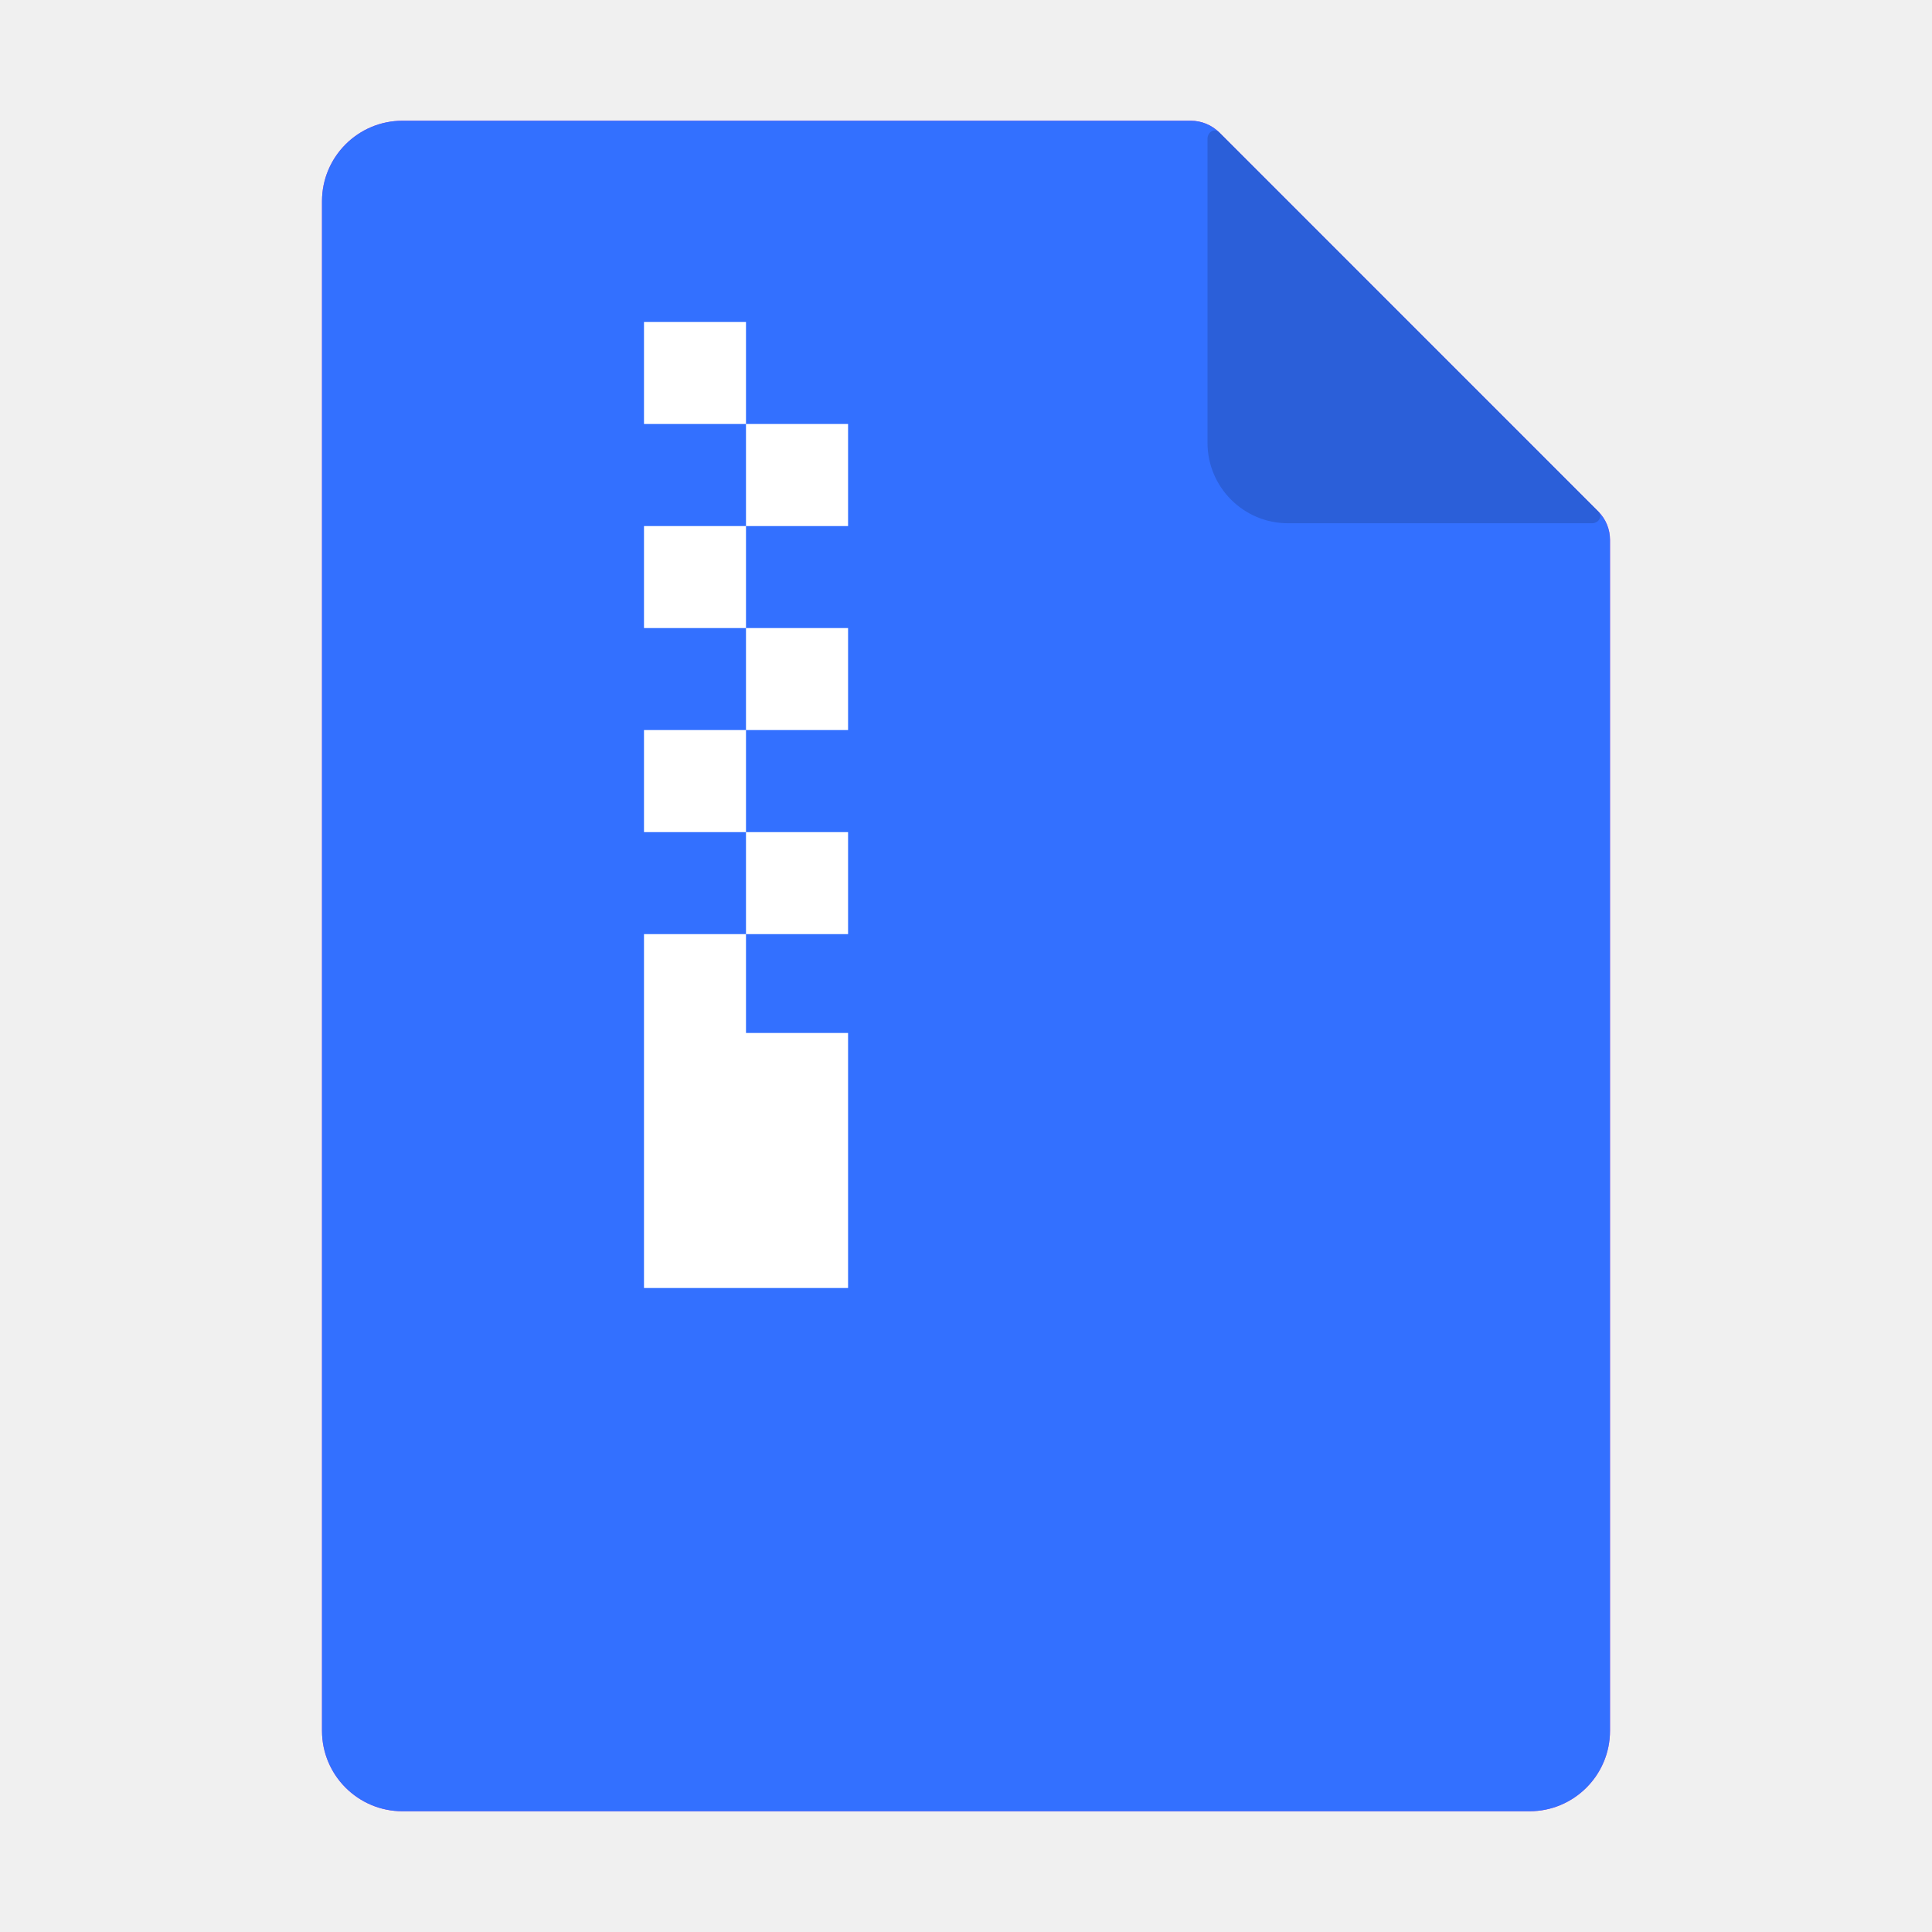
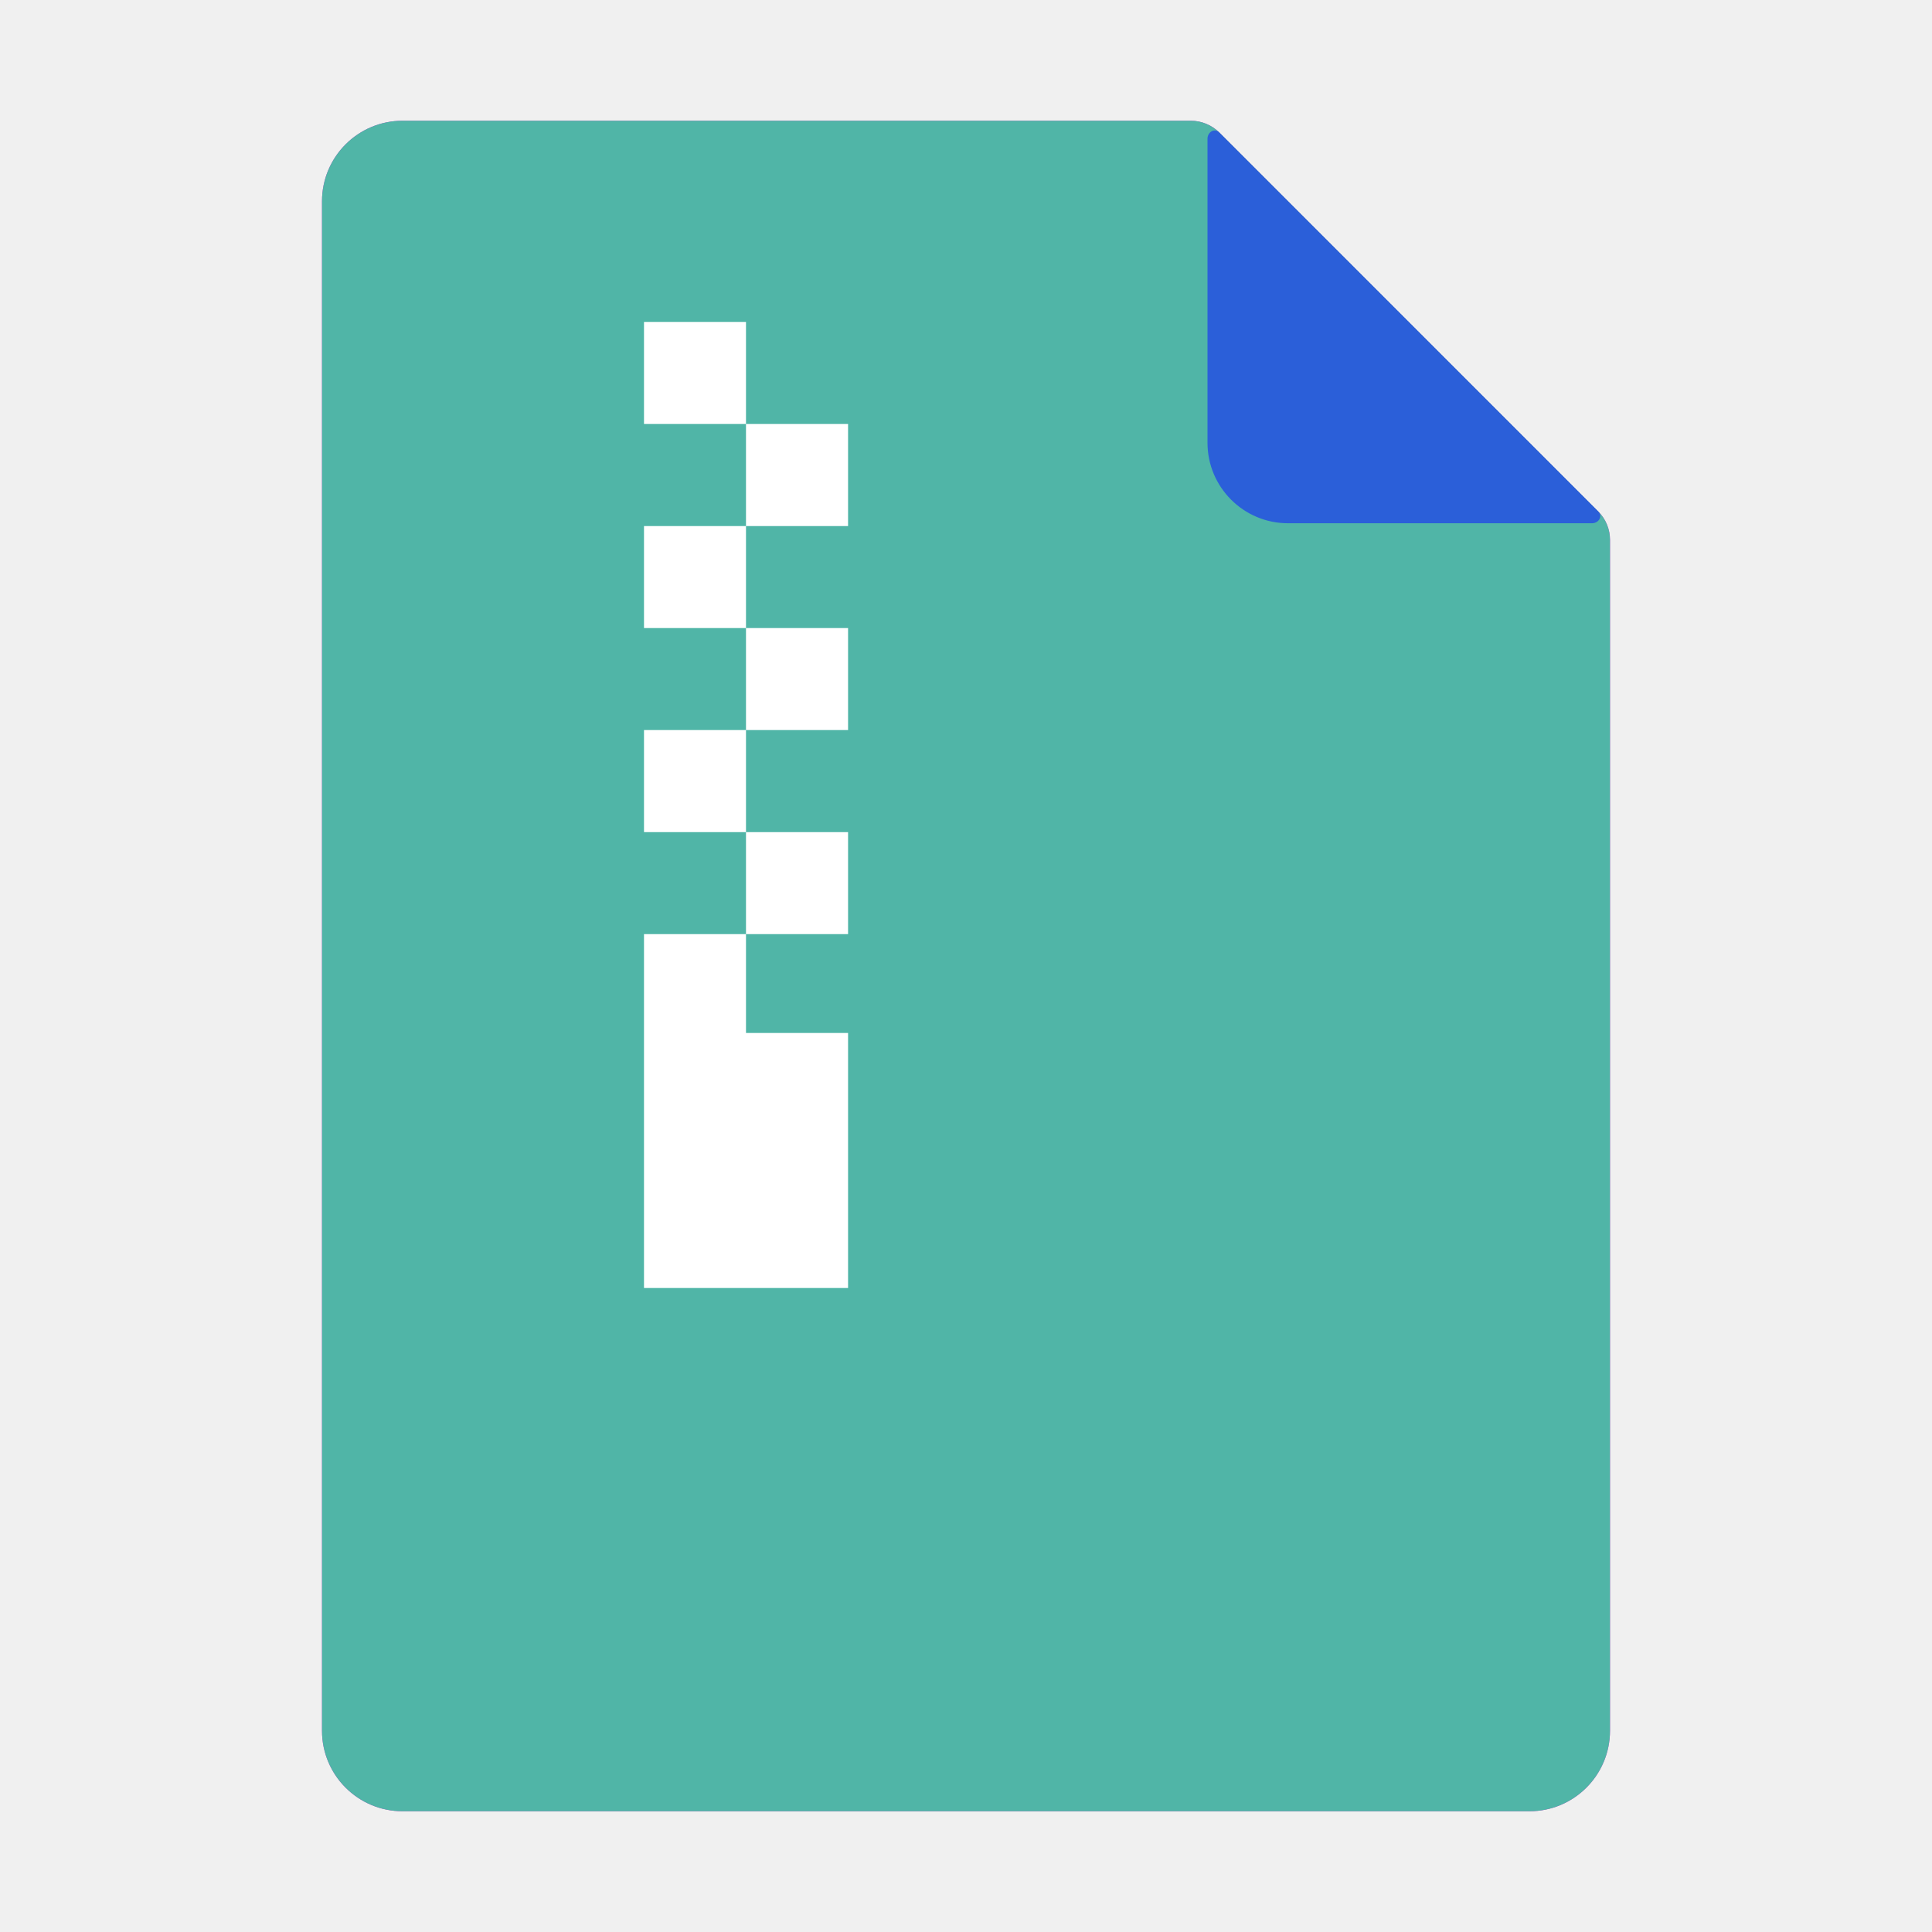
<svg xmlns="http://www.w3.org/2000/svg" width="24" height="24" viewBox="0 0 24 24" fill="none">
  <path fill-rule="evenodd" clip-rule="evenodd" d="M4 2.5C4 1.948 4.448 1.5 5 1.5H14.793C14.926 1.5 15.053 1.553 15.147 1.646L19.854 6.354C19.948 6.447 20 6.574 20 6.707V21.5C20 22.052 19.552 22.5 19 22.5H5C4.448 22.5 4 22.052 4 21.5V2.5Z" fill="#D136D1" />
-   <path fill-rule="evenodd" clip-rule="evenodd" d="M4 2.5C4 1.948 4.448 1.5 5 1.5H14.793C14.926 1.5 15.053 1.553 15.147 1.646L19.854 6.354C19.948 6.447 20 6.574 20 6.707V21.5C20 22.052 19.552 22.5 19 22.5H5C4.448 22.5 4 22.052 4 21.5V2.5Z" fill="#3370FF" />
+   <path fill-rule="evenodd" clip-rule="evenodd" d="M4 2.5C4 1.948 4.448 1.5 5 1.5H14.793C14.926 1.5 15.053 1.553 15.147 1.646L19.854 6.354C19.948 6.447 20 6.574 20 6.707V21.5C20 22.052 19.552 22.5 19 22.5H5C4.448 22.5 4 22.052 4 21.5V2.5Z" fill="rgb(80, 181, 167)" />
  <path d="M15 1.724C15 1.64 15.087 1.587 15.146 1.646L19.854 6.354C19.913 6.413 19.86 6.5 19.776 6.5H16C15.448 6.5 15 6.052 15 5.5V1.724Z" fill="#2B5FD9" />
  <path d="M10.535 6.535H9.267V7.802H10.535V9.069H9.267V10.337H10.535V11.604H9.267V12.832H10.535V16H8V11.604H9.267V10.337H8V9.069H9.267V7.802H8V6.535H9.267V5.267H8V4H9.267V5.267H10.535V6.535Z" fill="white" />
</svg>
